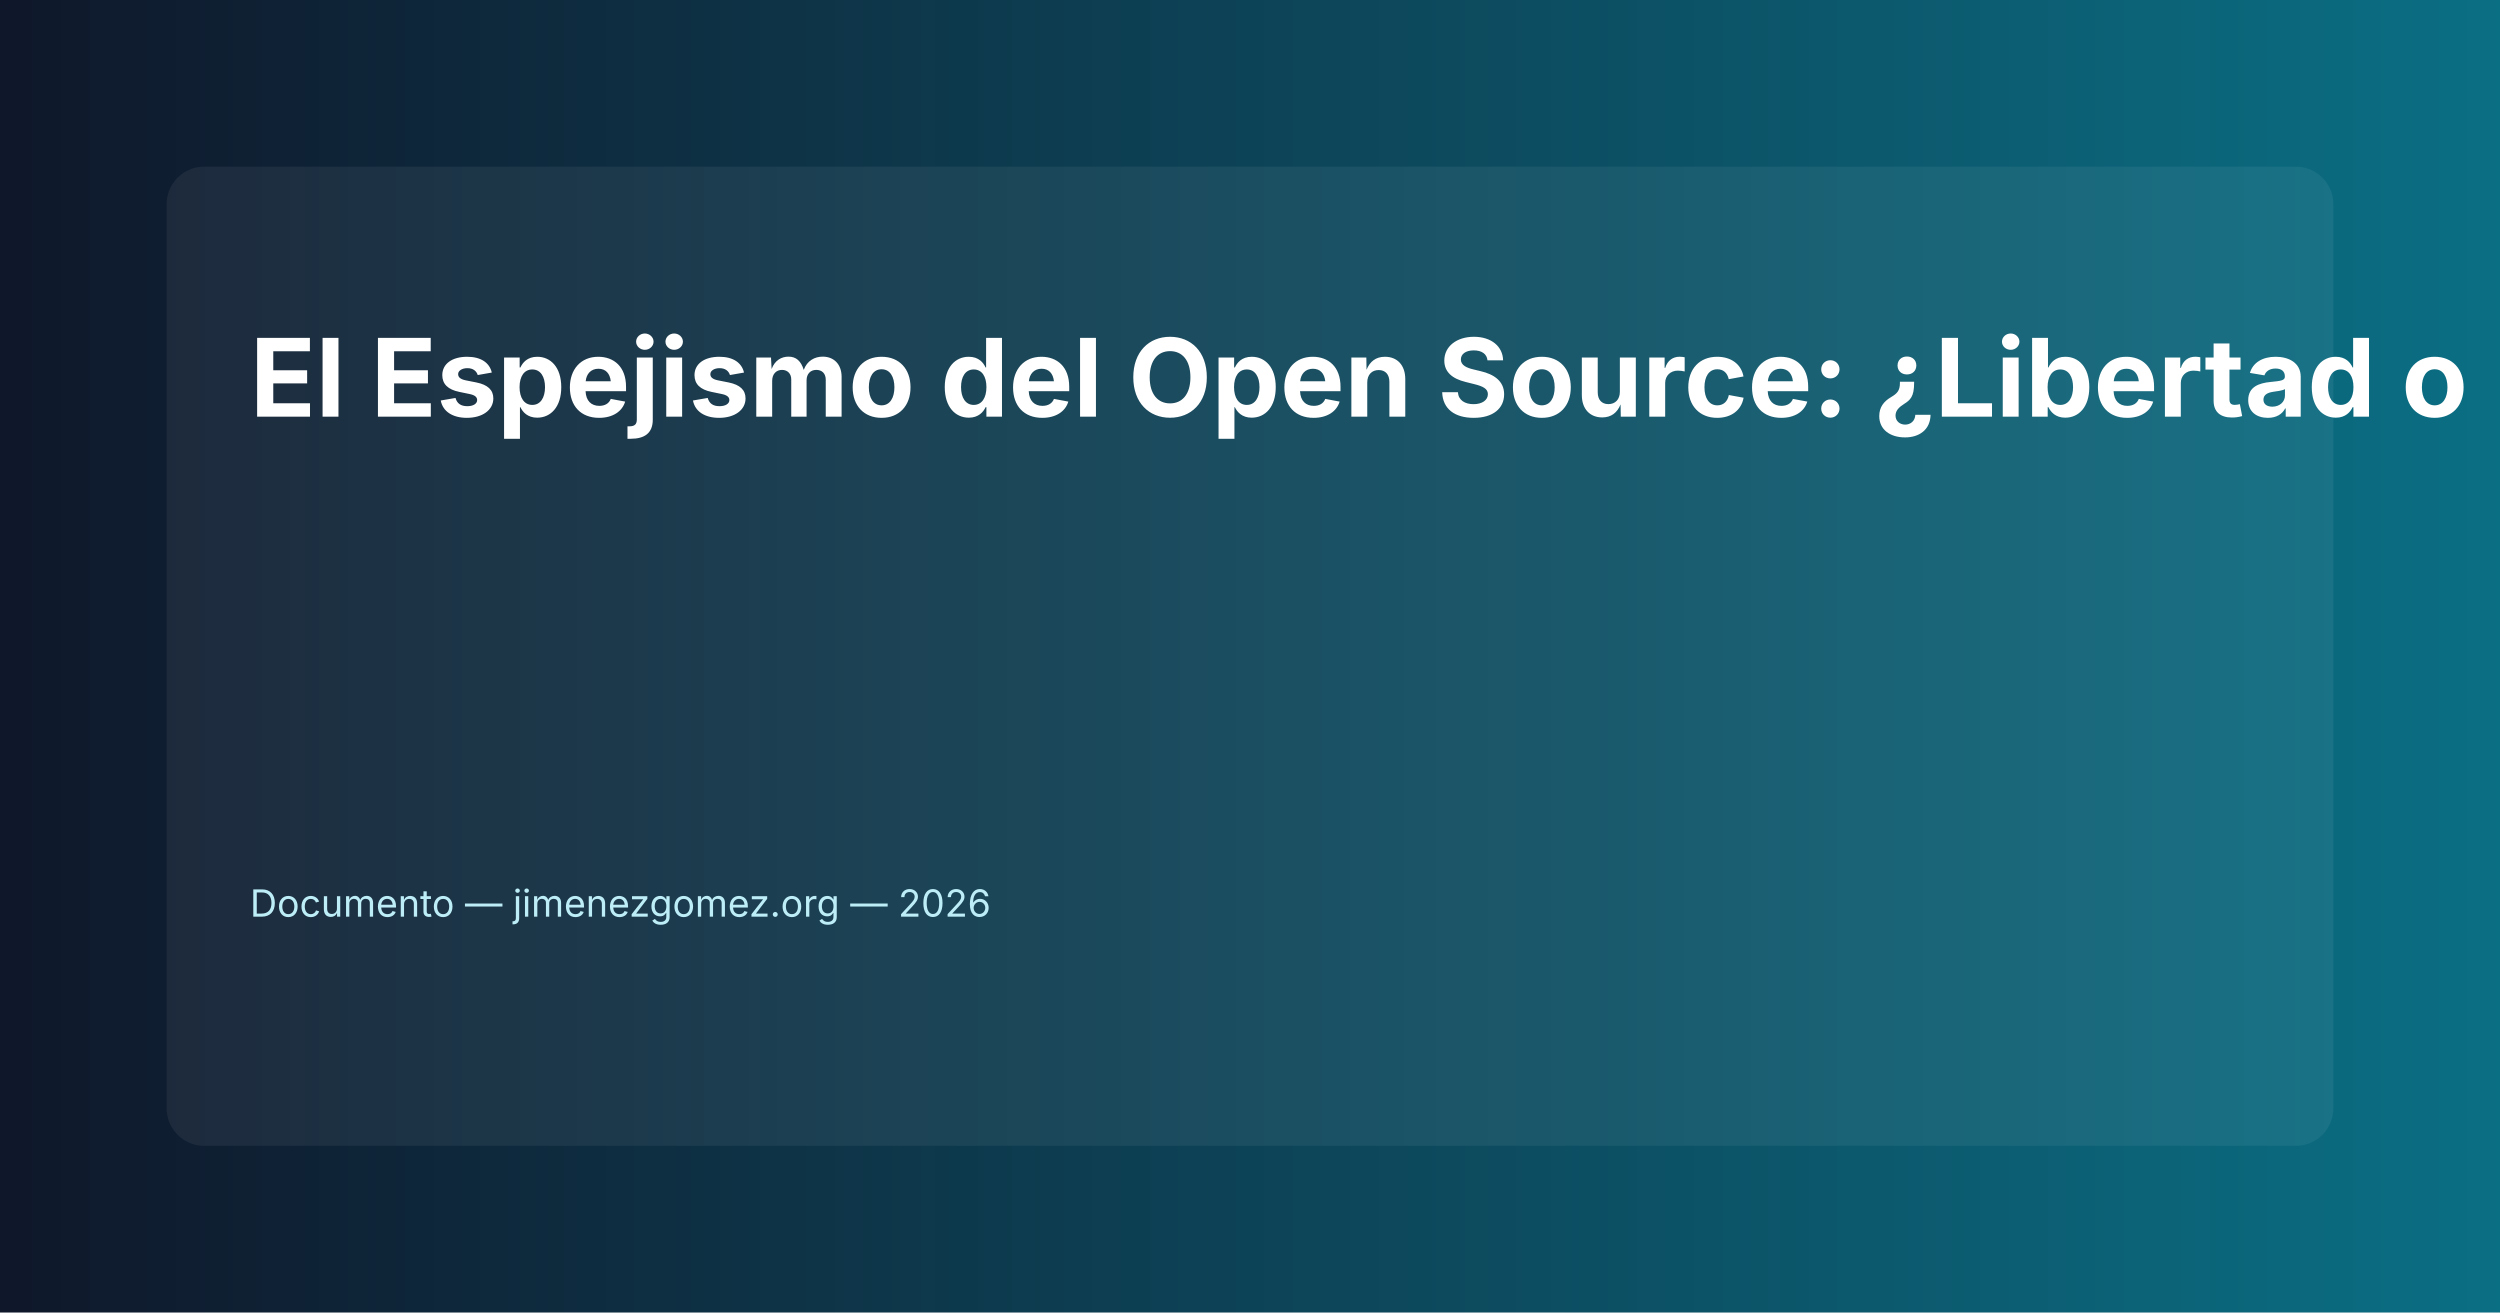
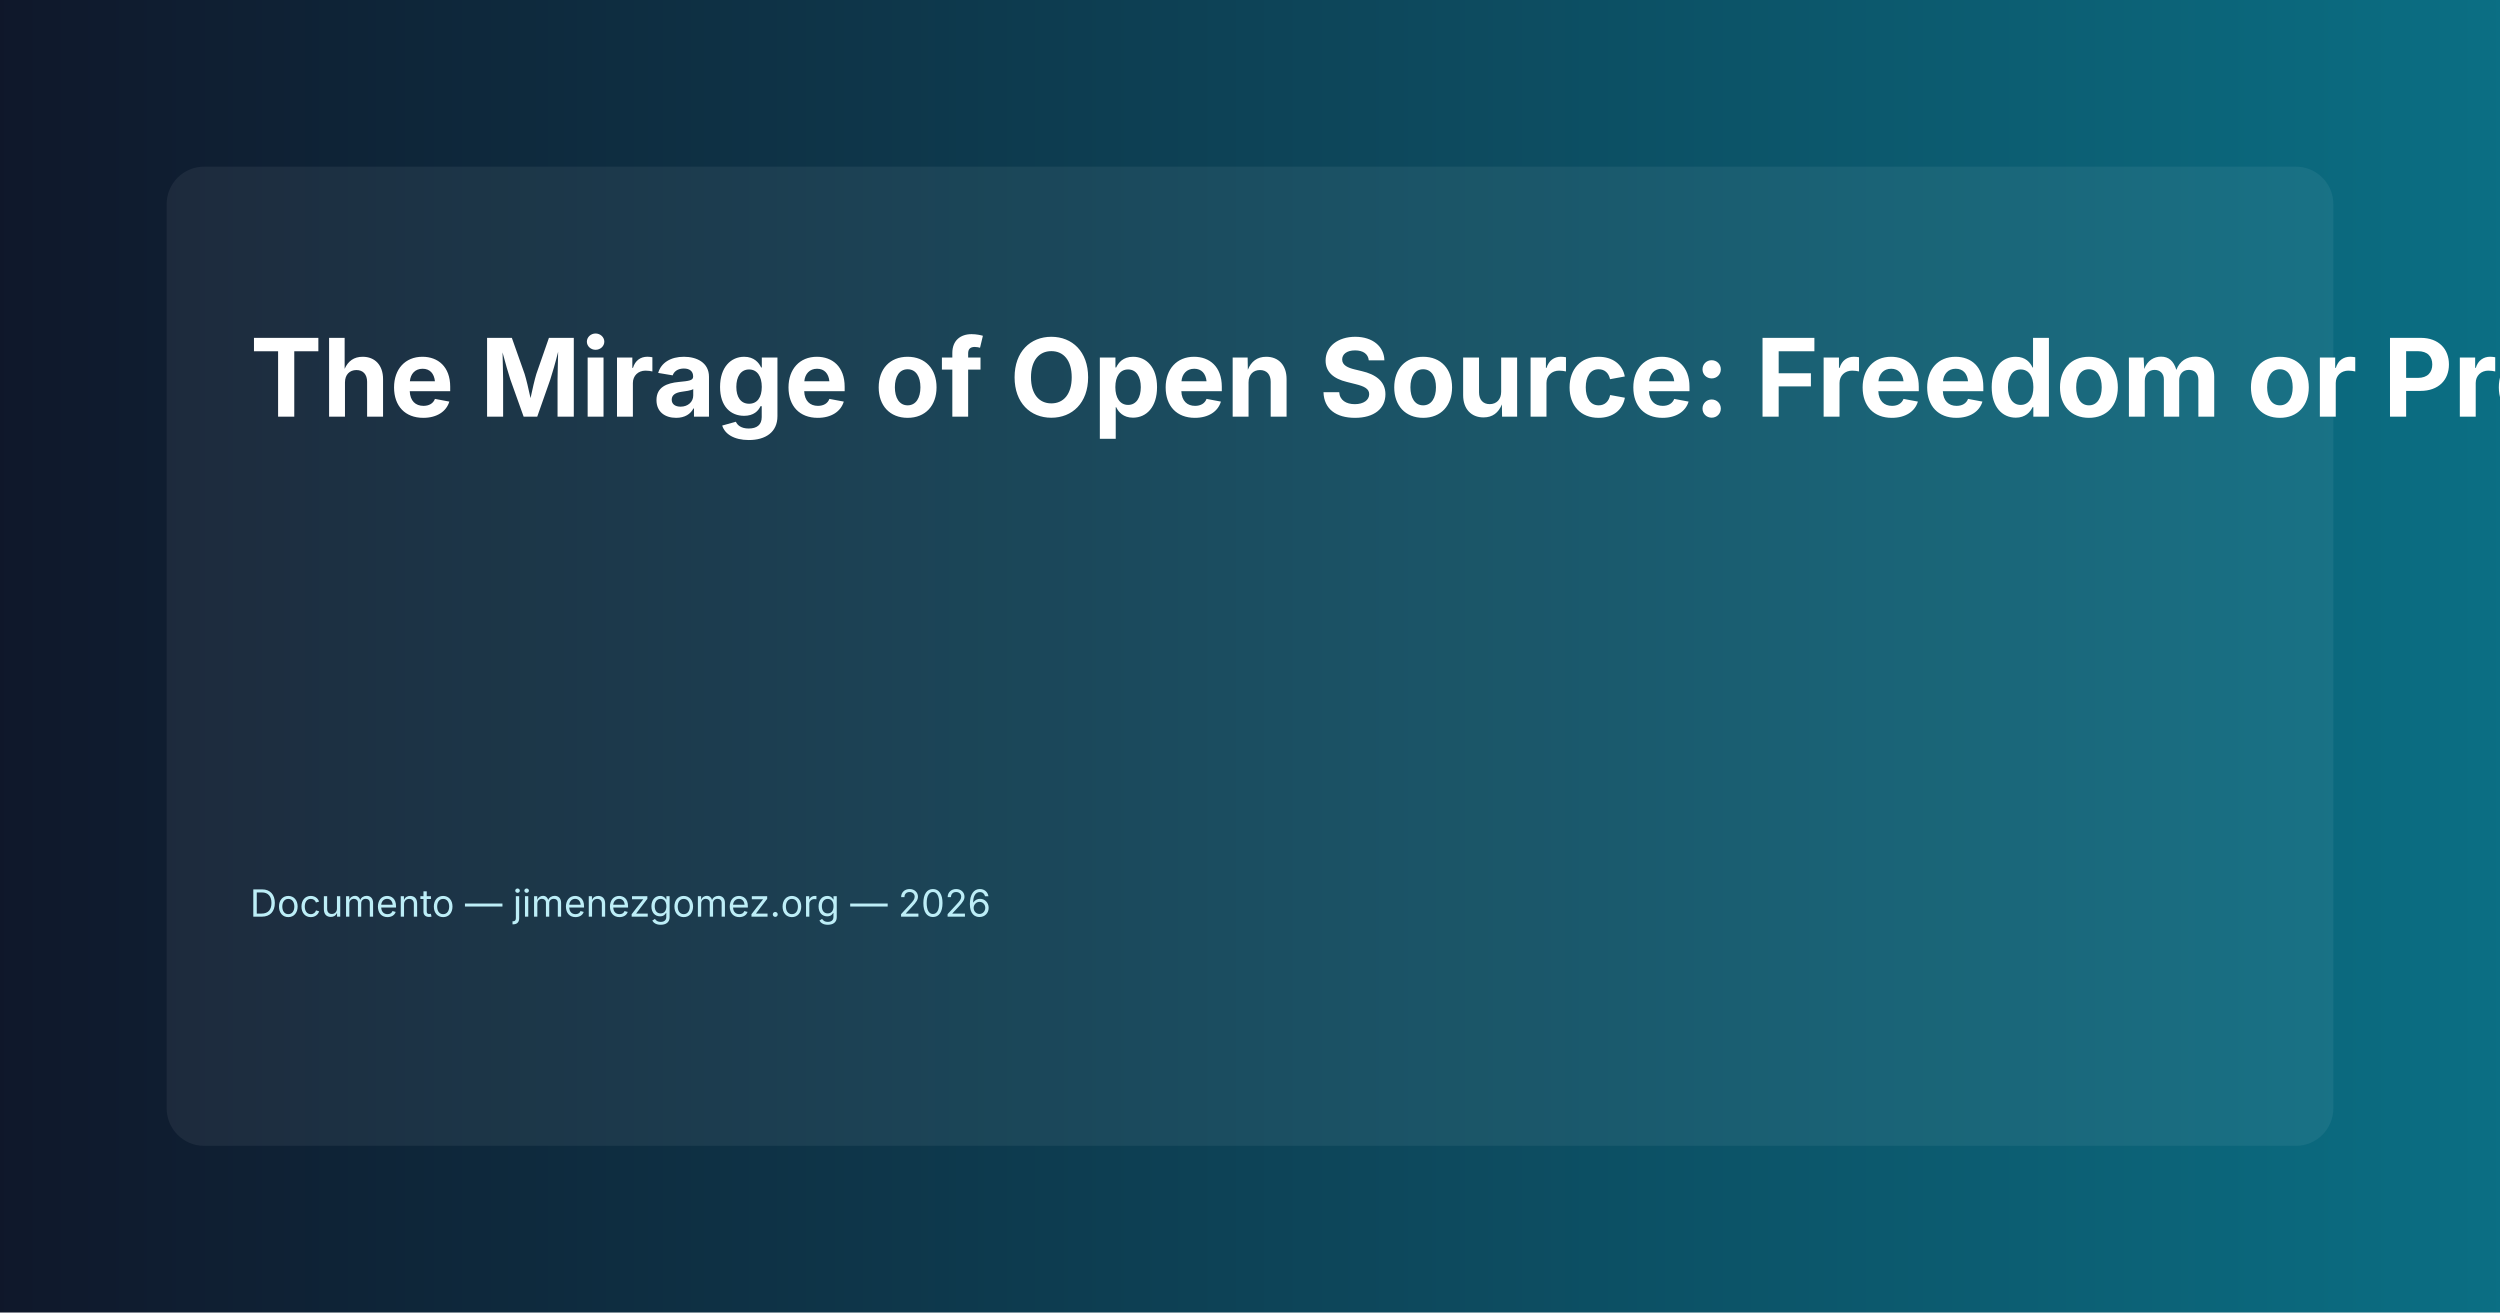
<svg xmlns="http://www.w3.org/2000/svg" width="1200" height="630" viewBox="0 0 1200 630">
  <defs>
    <linearGradient id="g" x1="0" x2="1">
      <stop offset="0" stop-color="#0f172a" />
      <stop offset="1" stop-color="#0b6f84" />
    </linearGradient>
  </defs>
  <rect width="100%" height="100%" fill="url(#g)" />
  <g transform="translate(80,80)">
    <rect x="0" y="0" width="1040" height="470" rx="18" fill-opacity="0.06" fill="#ffffff" />
-     <text x="40" y="120" font-family="Inter, Arial, Helvetica, sans-serif" font-size="52" fill="#ffffff" font-weight="700">El Espejismo del Open Source: ¿Libertad o Despojo Programado?</text>
+     <text x="40" y="120" font-family="Inter, Arial, Helvetica, sans-serif" font-size="52" fill="#ffffff" font-weight="700">The Mirage of Open Source: Freedom or Programmed Dispossession?</text>
    <text x="40" y="190" font-family="Inter, Arial, Helvetica, sans-serif" font-size="28" fill="#e6f7fb" />
    <text x="40" y="360" font-family="Inter, Arial, Helvetica, sans-serif" font-size="18" fill="#bdeef7">Documento — jimenezgomez.org — 2026</text>
  </g>
</svg>
